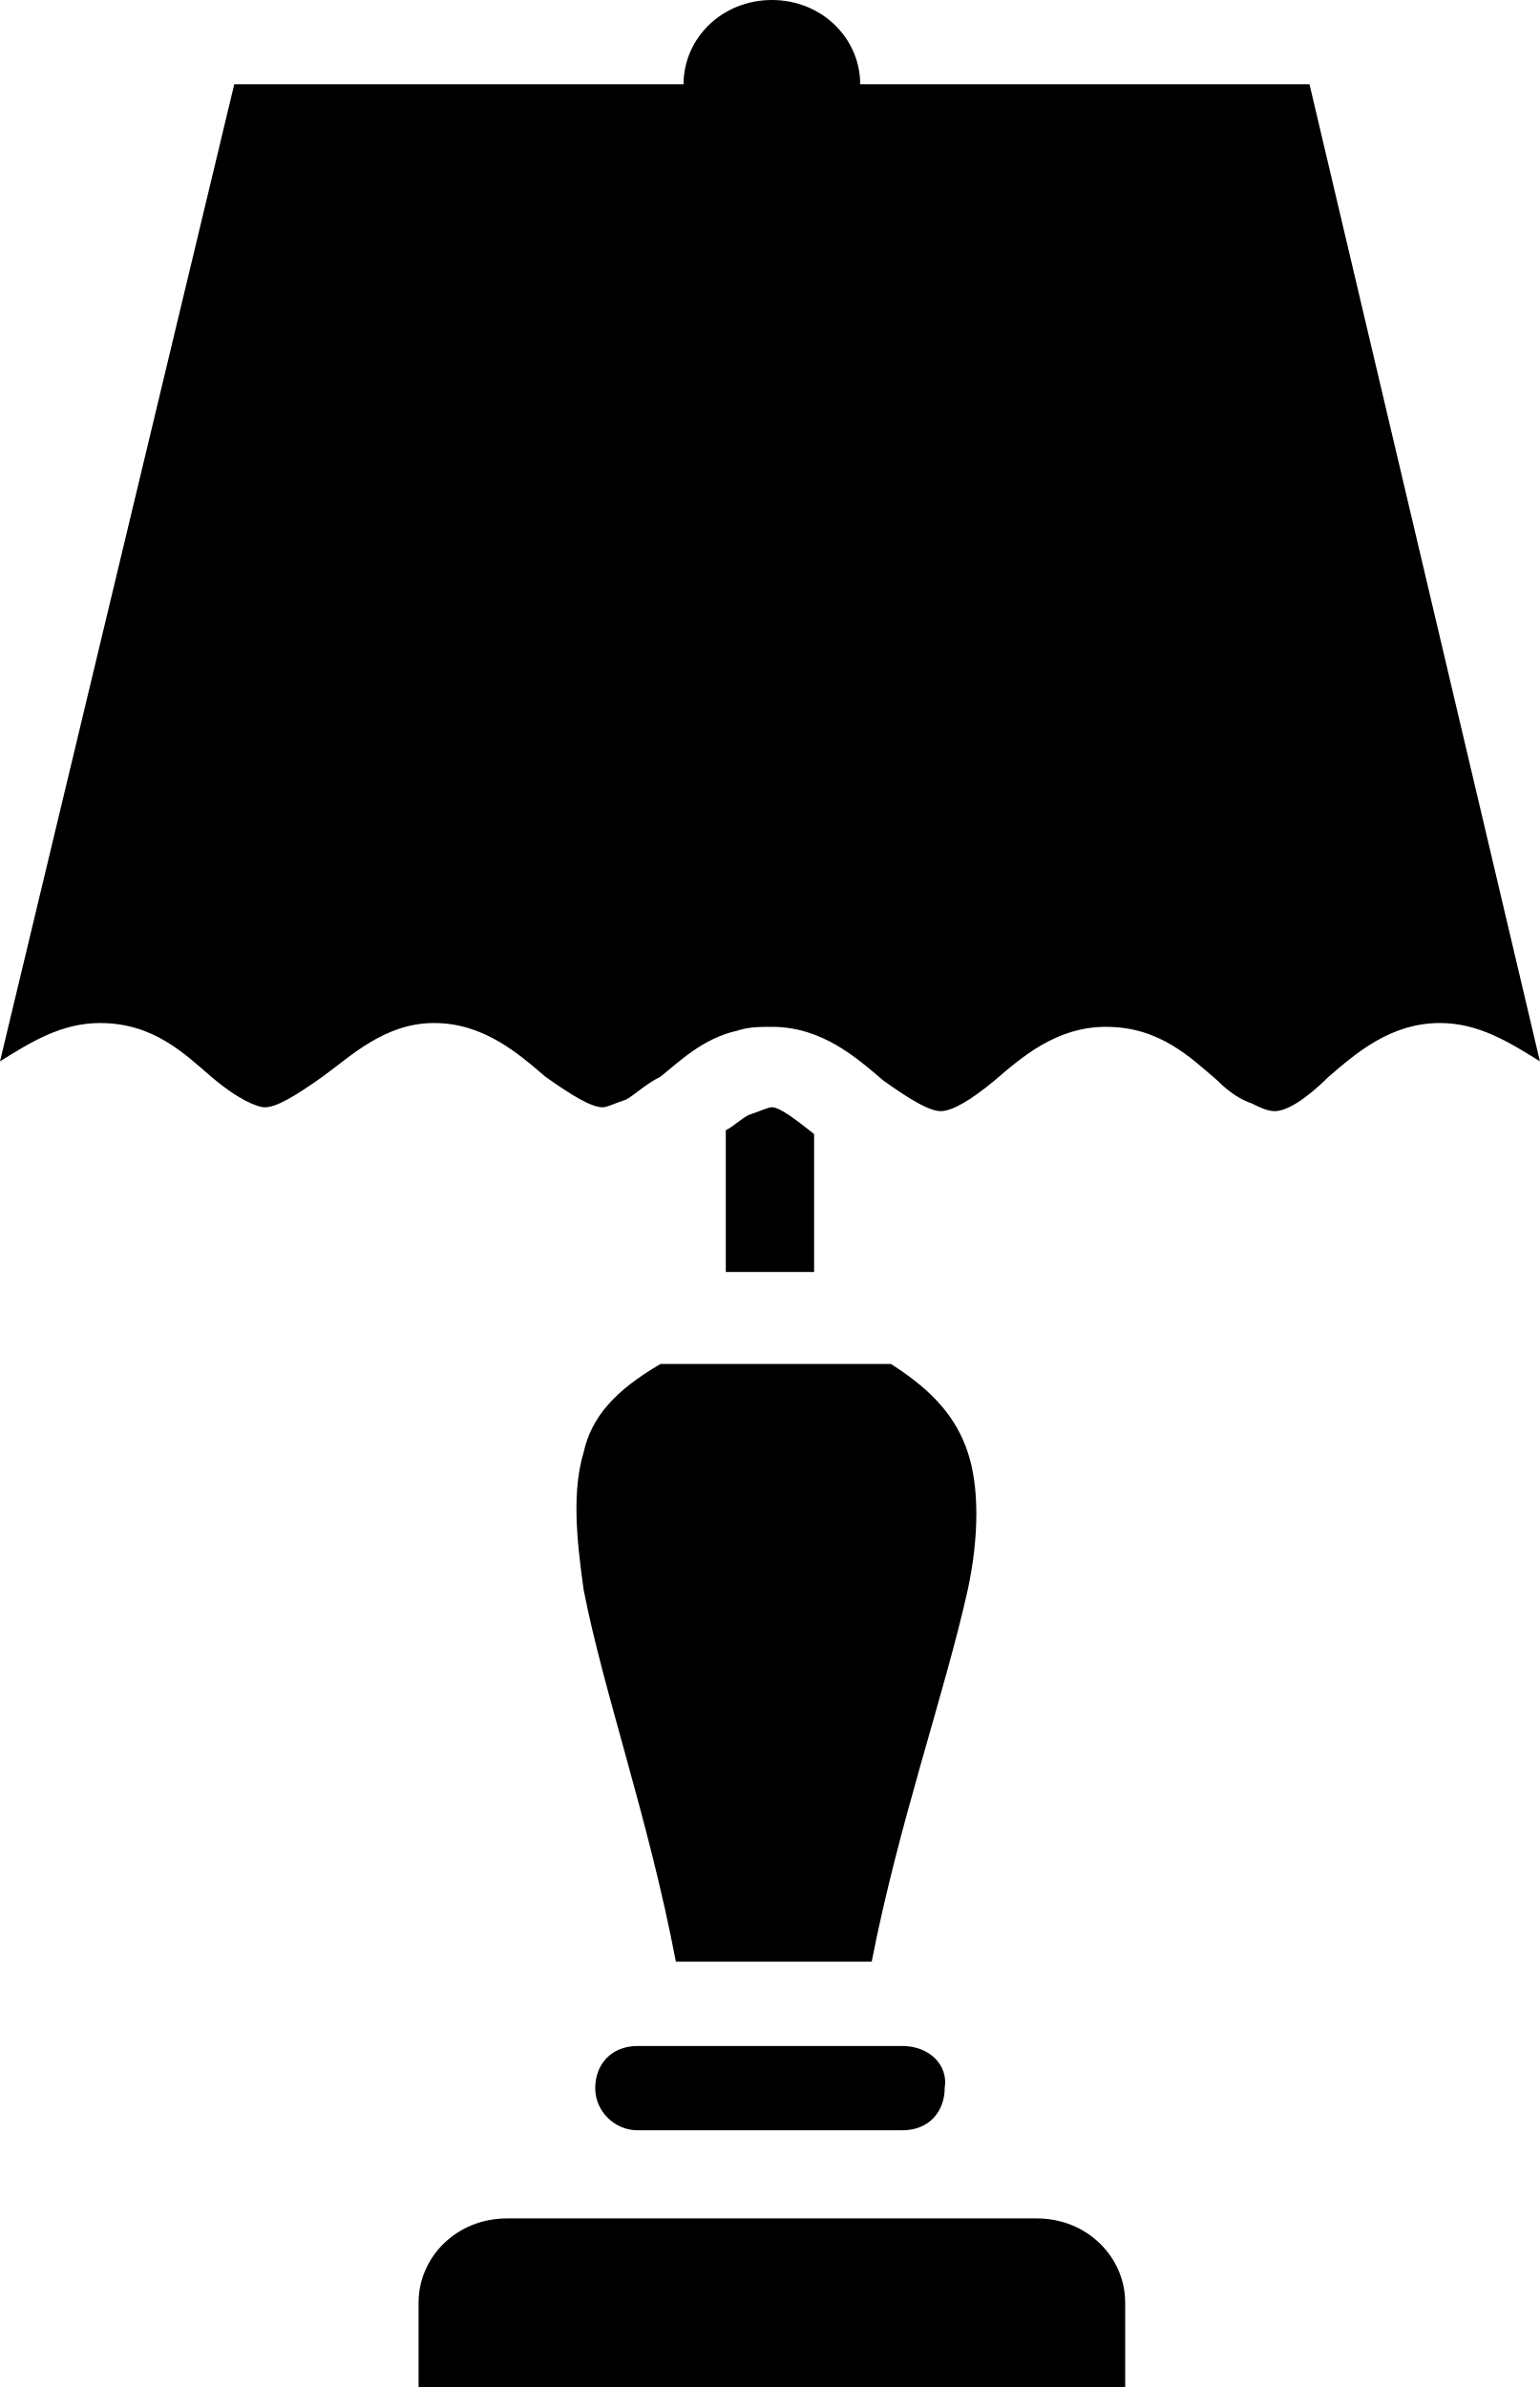
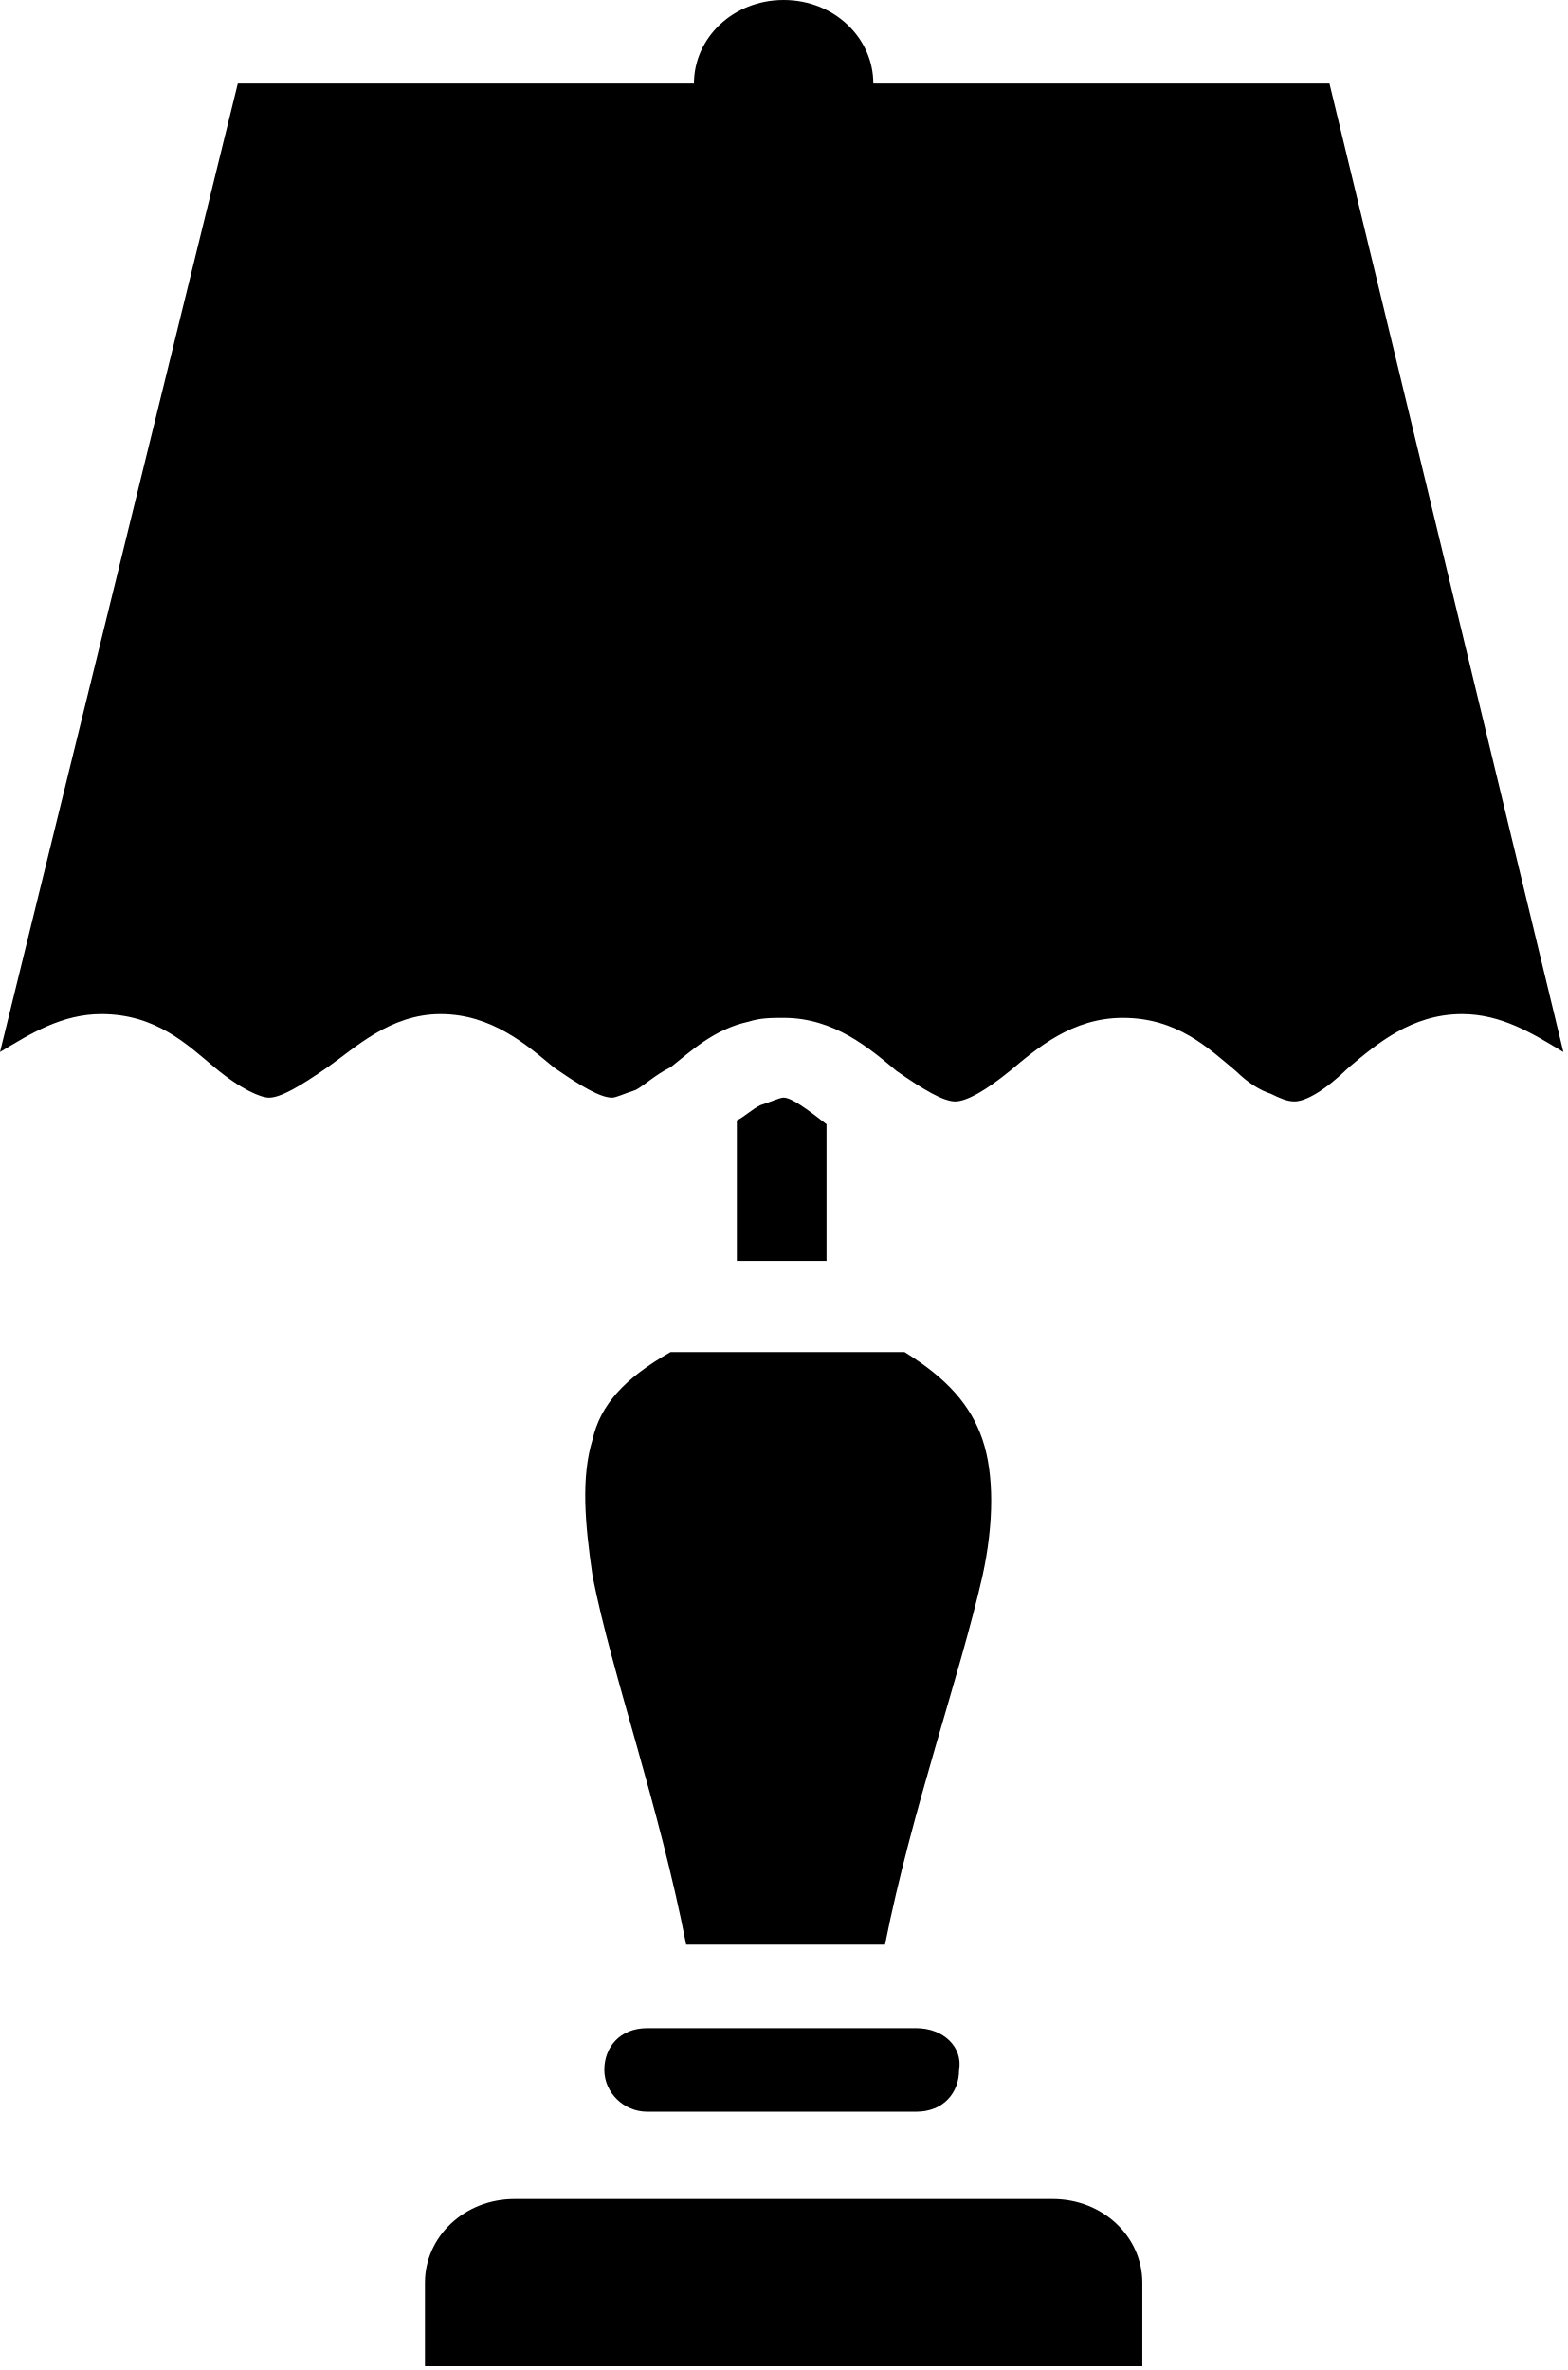
- <svg xmlns="http://www.w3.org/2000/svg" width="40" height="62" viewBox="0 0 40 62" aria-hidden="true" focusable="false" fill="currentColor">
+ <svg xmlns="http://www.w3.org/2000/svg" width="41" height="62" viewBox="0 0 41 62">
  <g>
-     <path d="M15.162 37.717C14.863 38.712 14.963 39.906 15.162 41.299C15.661 43.887 16.858 47.27 17.556 50.953H22.643C23.341 47.37 24.538 43.986 25.137 41.299C25.436 39.906 25.436 38.612 25.137 37.717C24.838 36.821 24.239 36.124 23.142 35.428H17.157C15.96 36.124 15.361 36.821 15.162 37.717Z" />
-     <path d="M26.933 57.621H13.167C11.87 57.621 10.873 58.616 10.873 59.81V62H13.167H26.933H29.227V59.81C29.227 58.616 28.229 57.621 26.933 57.621Z" />
-     <path d="M34.015 2.189H22.344C22.344 0.995 21.347 0 20.05 0C18.753 0 17.756 0.995 17.756 2.189H6.085L0 27.567C0.798 27.069 1.596 26.572 2.594 26.572C3.99 26.572 4.788 27.368 5.486 27.965C6.185 28.562 6.683 28.761 6.883 28.761C7.182 28.761 7.681 28.462 8.379 27.965C9.077 27.467 9.975 26.572 11.272 26.572C12.569 26.572 13.466 27.368 14.165 27.965C14.863 28.462 15.362 28.761 15.661 28.761C15.761 28.761 15.96 28.662 16.259 28.562C16.459 28.462 16.758 28.164 17.157 27.965C17.656 27.567 18.254 26.97 19.152 26.771C19.451 26.671 19.751 26.671 20.05 26.671C21.347 26.671 22.244 27.467 22.943 28.064C23.641 28.562 24.14 28.861 24.439 28.861C24.738 28.861 25.237 28.562 25.835 28.064C26.534 27.467 27.431 26.671 28.728 26.671C30.125 26.671 30.923 27.467 31.621 28.064C31.92 28.363 32.219 28.562 32.519 28.662C32.718 28.761 32.918 28.861 33.117 28.861C33.416 28.861 33.915 28.562 34.514 27.965C35.212 27.368 36.11 26.572 37.407 26.572C38.404 26.572 39.202 27.069 40 27.567L34.015 2.189Z" />
-     <path d="M23.442 53.143H16.559C15.86 53.143 15.461 53.64 15.461 54.237C15.461 54.834 15.96 55.332 16.559 55.332H23.442C24.14 55.332 24.539 54.834 24.539 54.237C24.639 53.64 24.14 53.143 23.442 53.143Z" />
-     <path d="M20.05 28.76C19.95 28.76 19.751 28.859 19.451 28.959C19.252 29.058 19.052 29.257 18.853 29.357V33.039H21.147V29.456C20.648 29.058 20.249 28.76 20.05 28.76Z" />
+     <path d="M15.502 37.656C15.197 38.65 15.299 39.842 15.502 41.233C16.012 43.817 17.236 47.195 17.95 50.871H23.152C23.866 47.294 25.09 43.916 25.701 41.233C26.007 39.842 26.007 38.551 25.701 37.656C25.395 36.762 24.784 36.067 23.662 35.371H17.542C16.318 36.067 15.706 36.762 15.502 37.656Z" />
+     <path d="M27.537 57.528H13.463C12.137 57.528 11.117 58.522 11.117 59.714V61.9H13.463H27.537H29.883V59.714C29.883 58.522 28.863 57.528 27.537 57.528Z" />
+     <path d="M34.779 2.186H22.846C22.846 0.994 21.826 0 20.5 0C19.174 0 18.154 0.994 18.154 2.186H6.221L0 27.522C0.816 27.026 1.632 26.529 2.652 26.529C4.08 26.529 4.896 27.324 5.609 27.92C6.323 28.516 6.833 28.715 7.037 28.715C7.343 28.715 7.853 28.417 8.567 27.92C9.281 27.423 10.199 26.529 11.525 26.529C12.851 26.529 13.769 27.324 14.483 27.92C15.197 28.417 15.707 28.715 16.012 28.715C16.114 28.715 16.318 28.615 16.624 28.516C16.828 28.417 17.134 28.119 17.542 27.92C18.052 27.522 18.664 26.926 19.582 26.728C19.888 26.628 20.194 26.628 20.5 26.628C21.826 26.628 22.744 27.423 23.458 28.019C24.172 28.516 24.682 28.814 24.988 28.814C25.294 28.814 25.803 28.516 26.415 28.019C27.129 27.423 28.047 26.628 29.373 26.628C30.801 26.628 31.617 27.423 32.331 28.019C32.637 28.317 32.943 28.516 33.249 28.615C33.453 28.715 33.657 28.814 33.861 28.814C34.167 28.814 34.677 28.516 35.288 27.92C36.002 27.324 36.92 26.529 38.246 26.529C39.266 26.529 40.082 27.026 40.898 27.522L34.779 2.186Z" />
+     <path d="M23.968 53.057H16.93C16.216 53.057 15.809 53.554 15.809 54.15C15.809 54.746 16.318 55.243 16.93 55.243H23.968C24.682 55.243 25.09 54.746 25.09 54.15C25.192 53.554 24.682 53.057 23.968 53.057Z" />
+     <path d="M20.5 28.714C20.398 28.714 20.194 28.814 19.888 28.913C19.684 29.012 19.48 29.211 19.276 29.31V32.986H21.622V29.41C21.112 29.012 20.704 28.714 20.5 28.714Z" />
  </g>
</svg>
